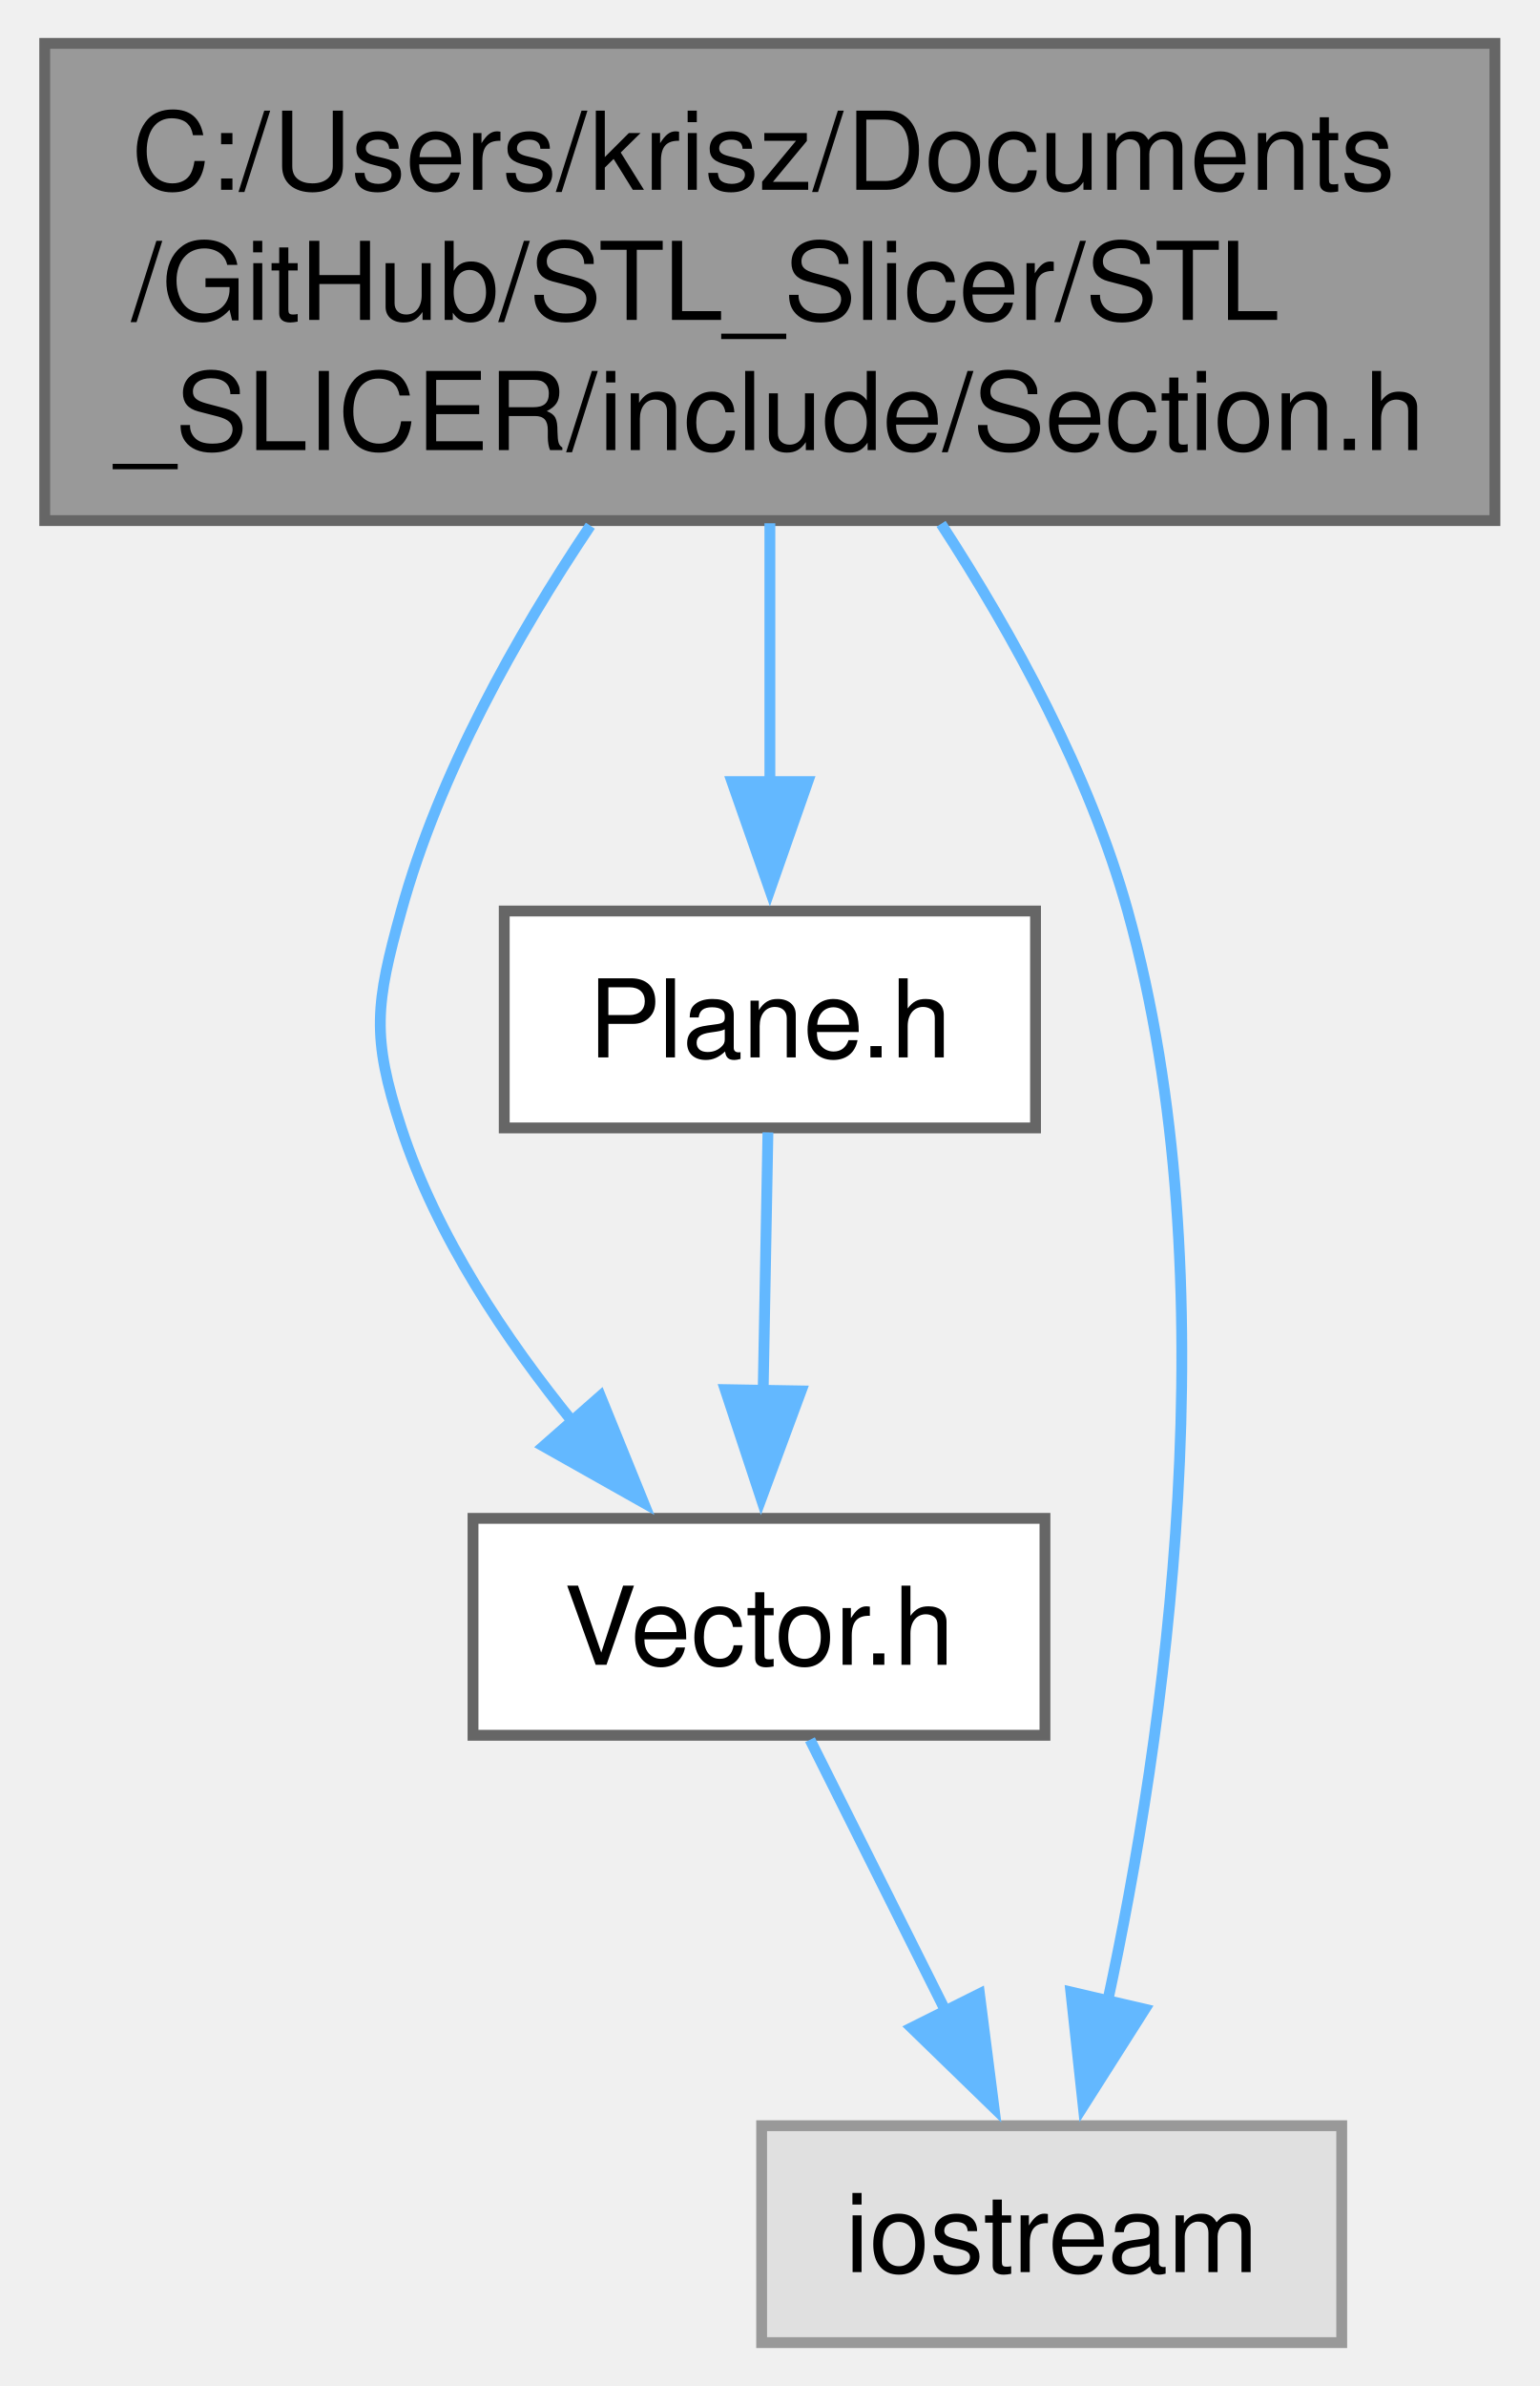
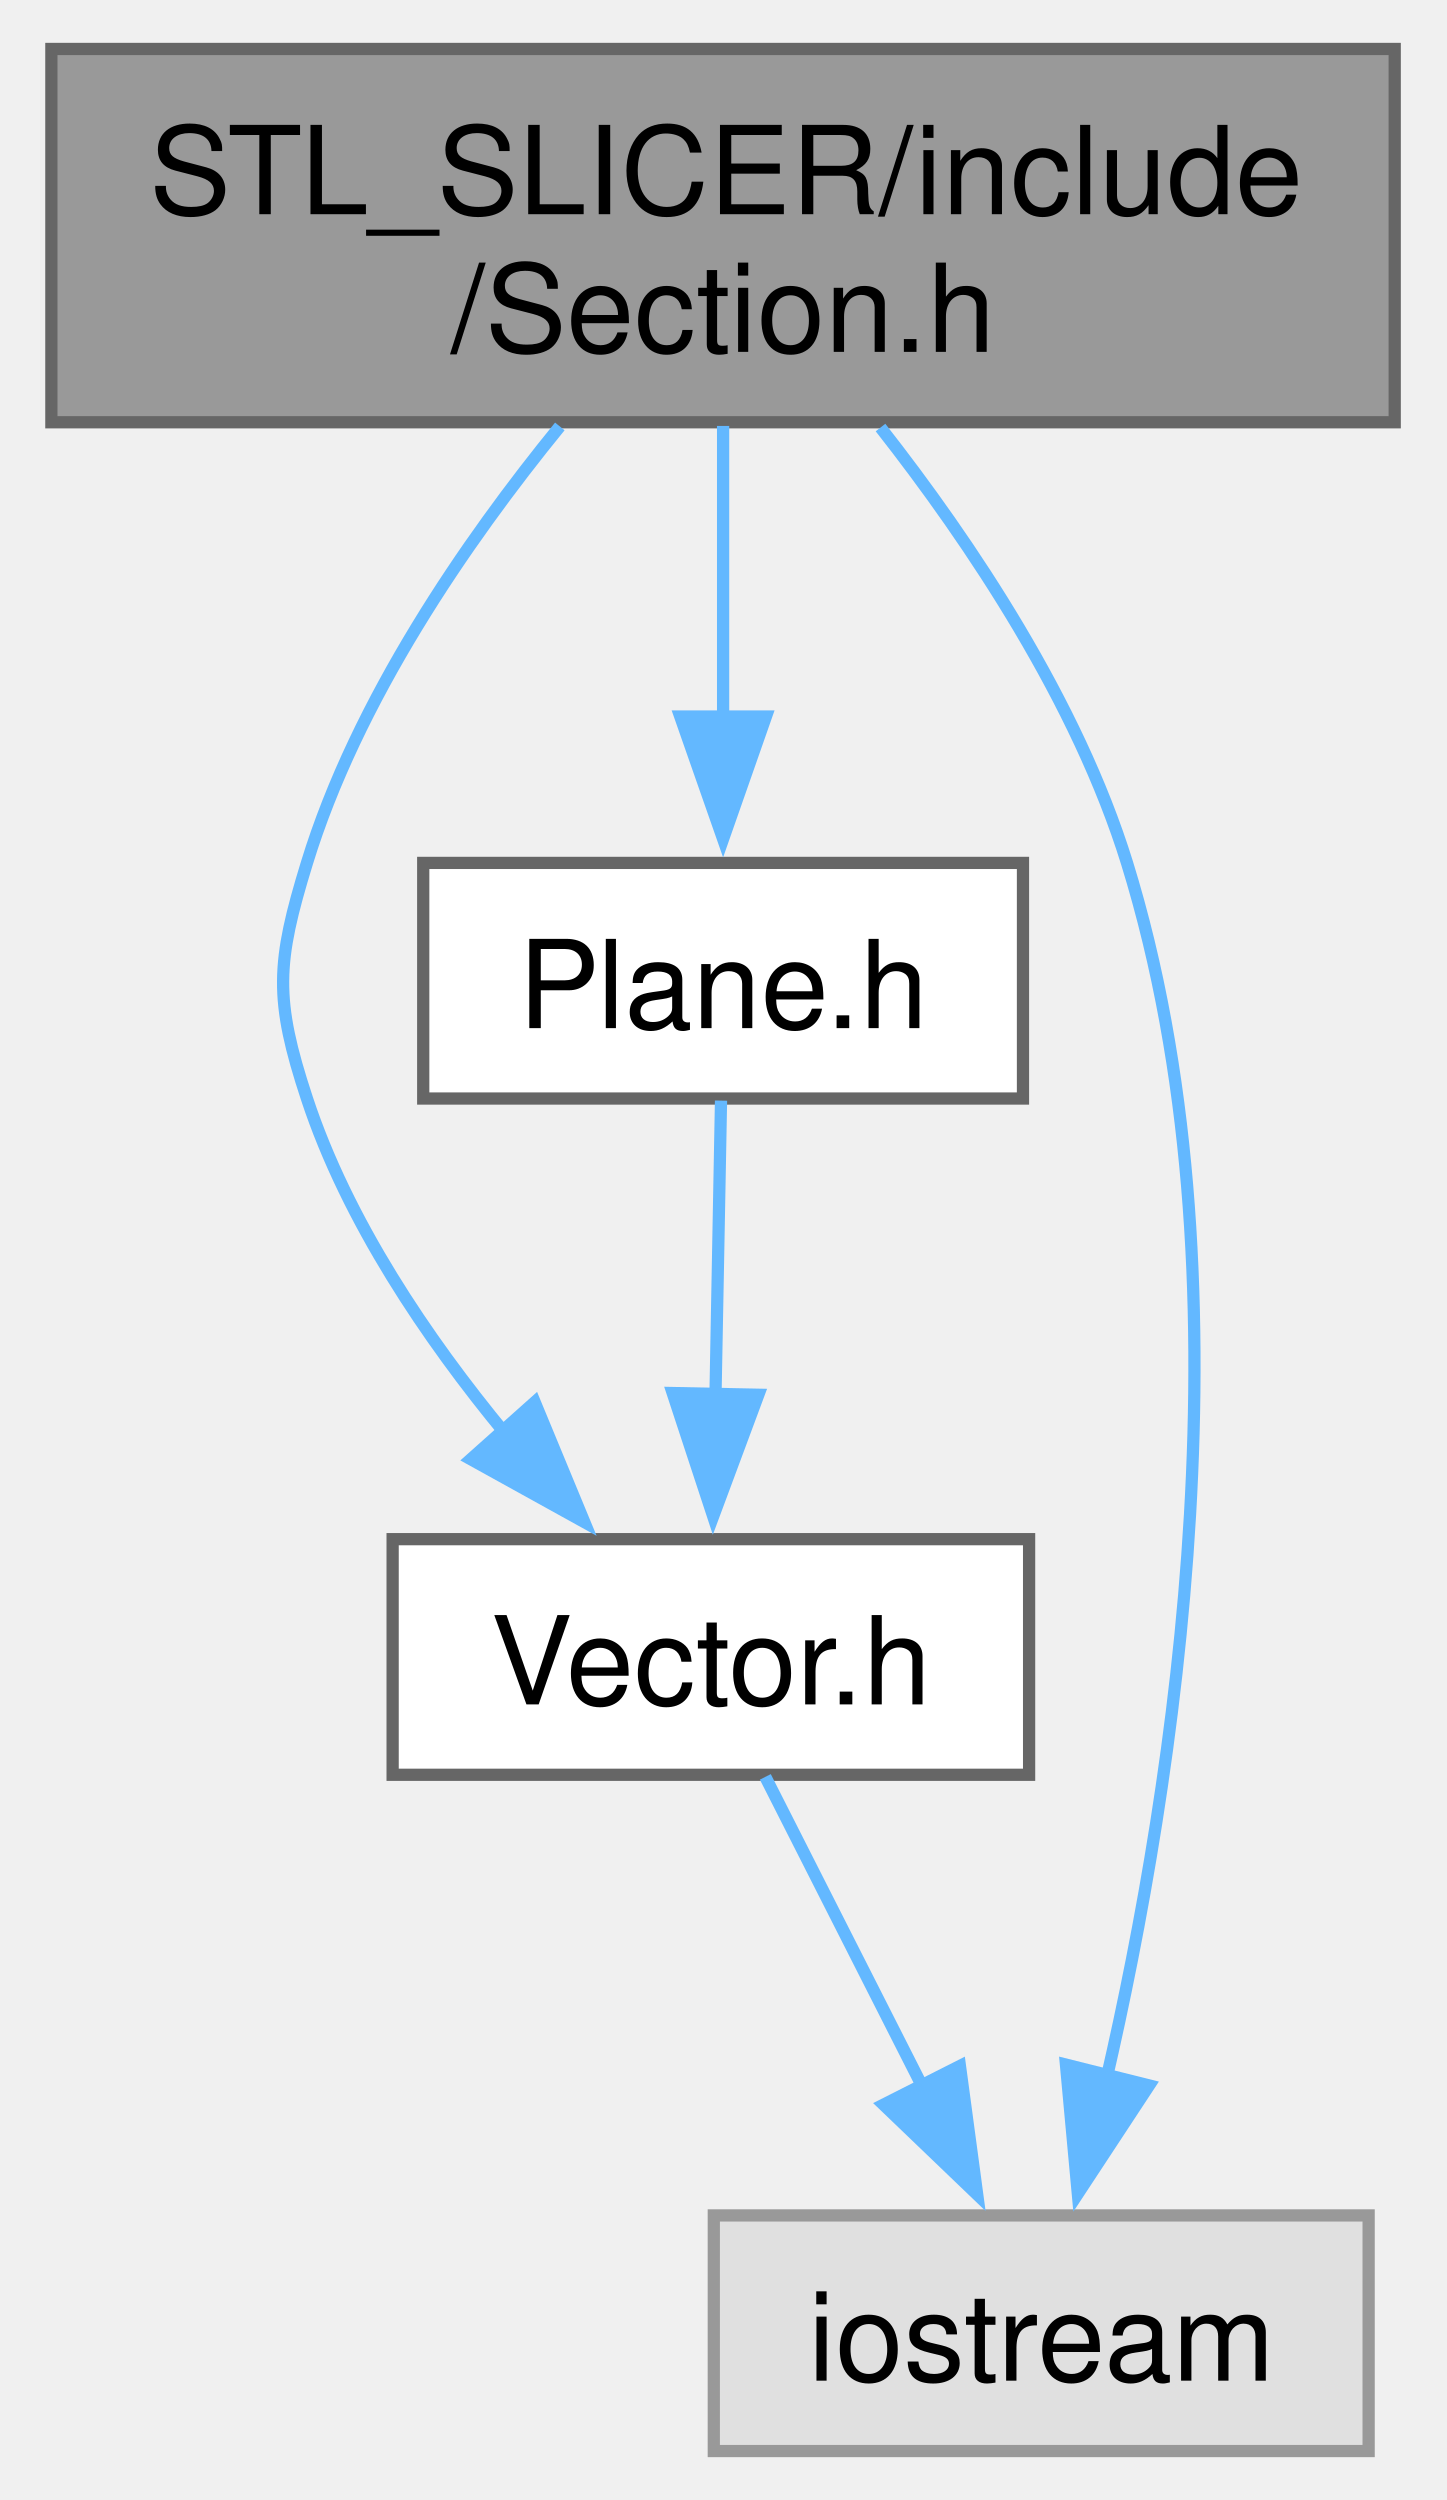
- <svg xmlns="http://www.w3.org/2000/svg" xmlns:xlink="http://www.w3.org/1999/xlink" width="142pt" height="220pt" viewBox="0.00 0.00 141.75 220.00">
-   <g id="graph0" class="graph" transform="scale(1 1) rotate(0) translate(4 216)">
+ <svg xmlns="http://www.w3.org/2000/svg" xmlns:xlink="http://www.w3.org/1999/xlink" width="118pt" height="204pt" viewBox="0.00 0.00 117.75 204.25">
+   <g id="graph0" class="graph" transform="scale(1 1) rotate(0) translate(4 200.25)">
    <g id="Node000001" class="node">
      <g id="a_Node000001">
        <a xlink:title=" ">
-           <polygon fill="#999999" stroke="#666666" points="133.75,-212 0,-212 0,-168 133.75,-168 133.75,-212" />
-           <text text-anchor="start" x="8" y="-198.5" font-family="Helvetica,sans-Serif" font-size="10.00">C:/Users/krisz/Documents</text>
-           <text text-anchor="start" x="8" y="-186.5" font-family="Helvetica,sans-Serif" font-size="10.00">/GitHub/STL_Slicer/STL</text>
-           <text text-anchor="middle" x="66.88" y="-174.5" font-family="Helvetica,sans-Serif" font-size="10.00">_SLICER/include/Section.h</text>
+           <polygon fill="#999999" stroke="#666666" points="109.75,-196.25 0,-196.25 0,-165.75 109.75,-165.75 109.75,-196.25" />
+           <text text-anchor="start" x="8" y="-182.75" font-family="Helvetica,sans-Serif" font-size="10.00">STL_SLICER/include</text>
+           <text text-anchor="middle" x="54.88" y="-171.5" font-family="Helvetica,sans-Serif" font-size="10.00">/Section.h</text>
        </a>
      </g>
    </g>
    <g id="Node000002" class="node">
      <g id="a_Node000002">
        <a xlink:href="_vector_8h.html" target="_top" xlink:title=" ">
-           <polygon fill="white" stroke="#666666" points="92.25,-76 39.5,-76 39.5,-56 92.25,-56 92.25,-76" />
-           <text text-anchor="middle" x="65.88" y="-62.5" font-family="Helvetica,sans-Serif" font-size="10.00">Vector.h</text>
+           <polygon fill="white" stroke="#666666" points="79.88,-74.5 27.88,-74.5 27.88,-55.25 79.88,-55.25 79.88,-74.5" />
+           <text text-anchor="middle" x="53.88" y="-61" font-family="Helvetica,sans-Serif" font-size="10.00">Vector.h</text>
        </a>
      </g>
    </g>
    <g id="edge1_Node000001_Node000002" class="edge">
      <g id="a_edge1_Node000001_Node000002">
        <a xlink:title=" ">
-           <path fill="none" stroke="#63b8ff" d="M50.32,-167.53C43.49,-157.35 36.37,-144.66 32.88,-132 30.51,-123.43 30.11,-120.45 32.88,-112 36.13,-102.05 42.52,-92.48 48.81,-84.75" />
-           <polygon fill="#63b8ff" stroke="#63b8ff" points="51.25,-87.27 55.23,-77.45 46,-82.65 51.25,-87.27" />
+           <path fill="none" stroke="#63b8ff" d="M41.54,-165.41C33.86,-155.99 24.95,-143.04 20.88,-129.75 18.37,-121.57 18.2,-118.63 20.88,-110.5 24.18,-100.48 30.69,-90.87 37.06,-83.15" />
+           <polygon fill="#63b8ff" stroke="#63b8ff" points="39.49,-85.69 43.54,-75.9 34.27,-81.03 39.49,-85.69" />
        </a>
      </g>
    </g>
    <g id="Node000003" class="node">
      <g id="a_Node000003">
        <a xlink:title=" ">
-           <polygon fill="#e0e0e0" stroke="#999999" points="119.62,-20 66.12,-20 66.12,0 119.62,0 119.62,-20" />
-           <text text-anchor="middle" x="92.88" y="-6.5" font-family="Helvetica,sans-Serif" font-size="10.00">iostream</text>
+           <polygon fill="#e0e0e0" stroke="#999999" points="107.62,-19.25 54.12,-19.25 54.12,0 107.62,0 107.62,-19.25" />
+           <text text-anchor="middle" x="80.88" y="-5.75" font-family="Helvetica,sans-Serif" font-size="10.00">iostream</text>
        </a>
      </g>
    </g>
    <g id="edge5_Node000001_Node000003" class="edge">
      <g id="a_edge5_Node000001_Node000003">
        <a xlink:title=" ">
-           <path fill="none" stroke="#63b8ff" d="M82.67,-167.7C89.33,-157.46 96.35,-144.67 99.88,-132 109.43,-97.65 103.27,-55.75 98.01,-31.36" />
-           <polygon fill="#63b8ff" stroke="#63b8ff" points="101.46,-30.74 95.78,-21.8 94.64,-32.33 101.46,-30.74" />
+           <path fill="none" stroke="#63b8ff" d="M67.74,-165.32C75.16,-155.86 83.81,-142.91 87.88,-129.75 98.29,-96.04 91.75,-54.46 86.2,-30.4" />
+           <polygon fill="#63b8ff" stroke="#63b8ff" points="89.68,-29.87 83.86,-21.02 82.89,-31.57 89.68,-29.87" />
        </a>
      </g>
    </g>
    <g id="Node000004" class="node">
      <g id="a_Node000004">
        <a xlink:href="_plane_8h.html" target="_top" xlink:title=" ">
-           <polygon fill="white" stroke="#666666" points="91.38,-132 42.38,-132 42.38,-112 91.38,-112 91.38,-132" />
-           <text text-anchor="middle" x="66.88" y="-118.5" font-family="Helvetica,sans-Serif" font-size="10.00">Plane.h</text>
+           <polygon fill="white" stroke="#666666" points="79.38,-129.75 30.38,-129.75 30.38,-110.5 79.38,-110.5 79.38,-129.75" />
+           <text text-anchor="middle" x="54.88" y="-116.25" font-family="Helvetica,sans-Serif" font-size="10.00">Plane.h</text>
        </a>
      </g>
    </g>
    <g id="edge3_Node000001_Node000004" class="edge">
      <g id="a_edge3_Node000001_Node000004">
        <a xlink:title=" ">
-           <path fill="none" stroke="#63b8ff" d="M66.88,-167.75C66.88,-160.13 66.88,-151.53 66.88,-143.93" />
-           <polygon fill="#63b8ff" stroke="#63b8ff" points="70.38,-143.93 66.88,-133.93 63.38,-143.93 70.38,-143.93" />
+           <path fill="none" stroke="#63b8ff" d="M54.88,-165.45C54.88,-158.21 54.88,-149.34 54.88,-141.44" />
+           <polygon fill="#63b8ff" stroke="#63b8ff" points="58.38,-141.71 54.88,-131.71 51.38,-141.71 58.38,-141.71" />
        </a>
      </g>
    </g>
    <g id="edge2_Node000002_Node000003" class="edge">
      <g id="a_edge2_Node000002_Node000003">
        <a xlink:title=" ">
-           <path fill="none" stroke="#63b8ff" d="M70.58,-55.59C74.02,-48.7 78.82,-39.1 83.09,-30.57" />
-           <polygon fill="#63b8ff" stroke="#63b8ff" points="86.21,-32.16 87.55,-21.65 79.95,-29.03 86.21,-32.16" />
+           <path fill="none" stroke="#63b8ff" d="M58.33,-55.08C61.83,-48.19 66.82,-38.34 71.22,-29.66" />
+           <polygon fill="#63b8ff" stroke="#63b8ff" points="74.23,-31.46 75.64,-20.96 67.99,-28.3 74.23,-31.46" />
        </a>
      </g>
    </g>
    <g id="edge4_Node000004_Node000002" class="edge">
      <g id="a_edge4_Node000004_Node000002">
        <a xlink:title=" ">
-           <path fill="none" stroke="#63b8ff" d="M66.7,-111.59C66.58,-105.01 66.41,-95.96 66.26,-87.73" />
-           <polygon fill="#63b8ff" stroke="#63b8ff" points="69.76,-87.75 66.08,-77.81 62.76,-87.87 69.76,-87.75" />
+           <path fill="none" stroke="#63b8ff" d="M54.71,-110.33C54.59,-103.82 54.42,-94.67 54.26,-86.37" />
+           <polygon fill="#63b8ff" stroke="#63b8ff" points="57.76,-86.3 54.07,-76.37 50.76,-86.44 57.76,-86.3" />
        </a>
      </g>
    </g>
  </g>
</svg>
